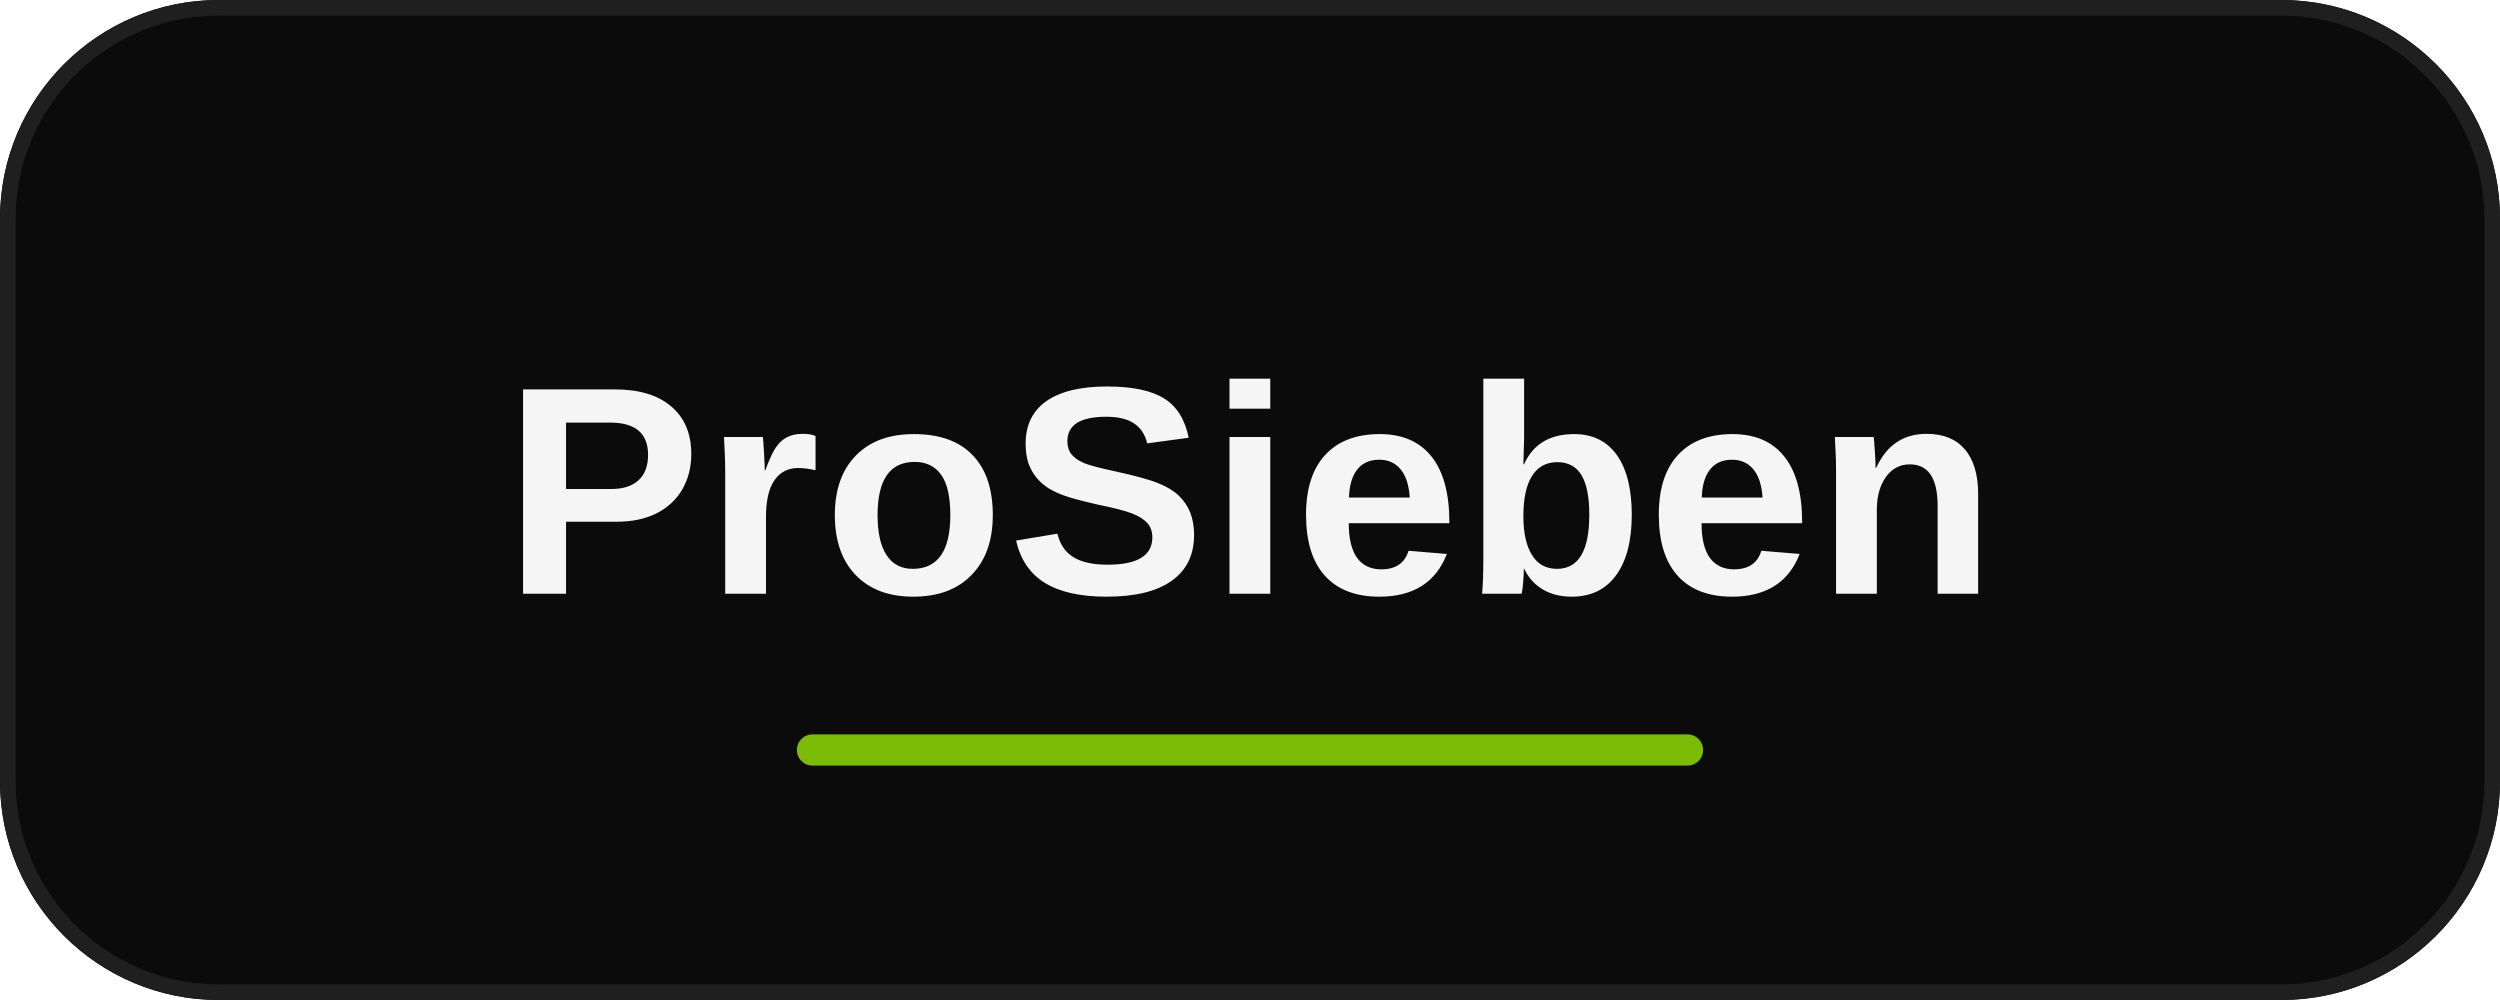
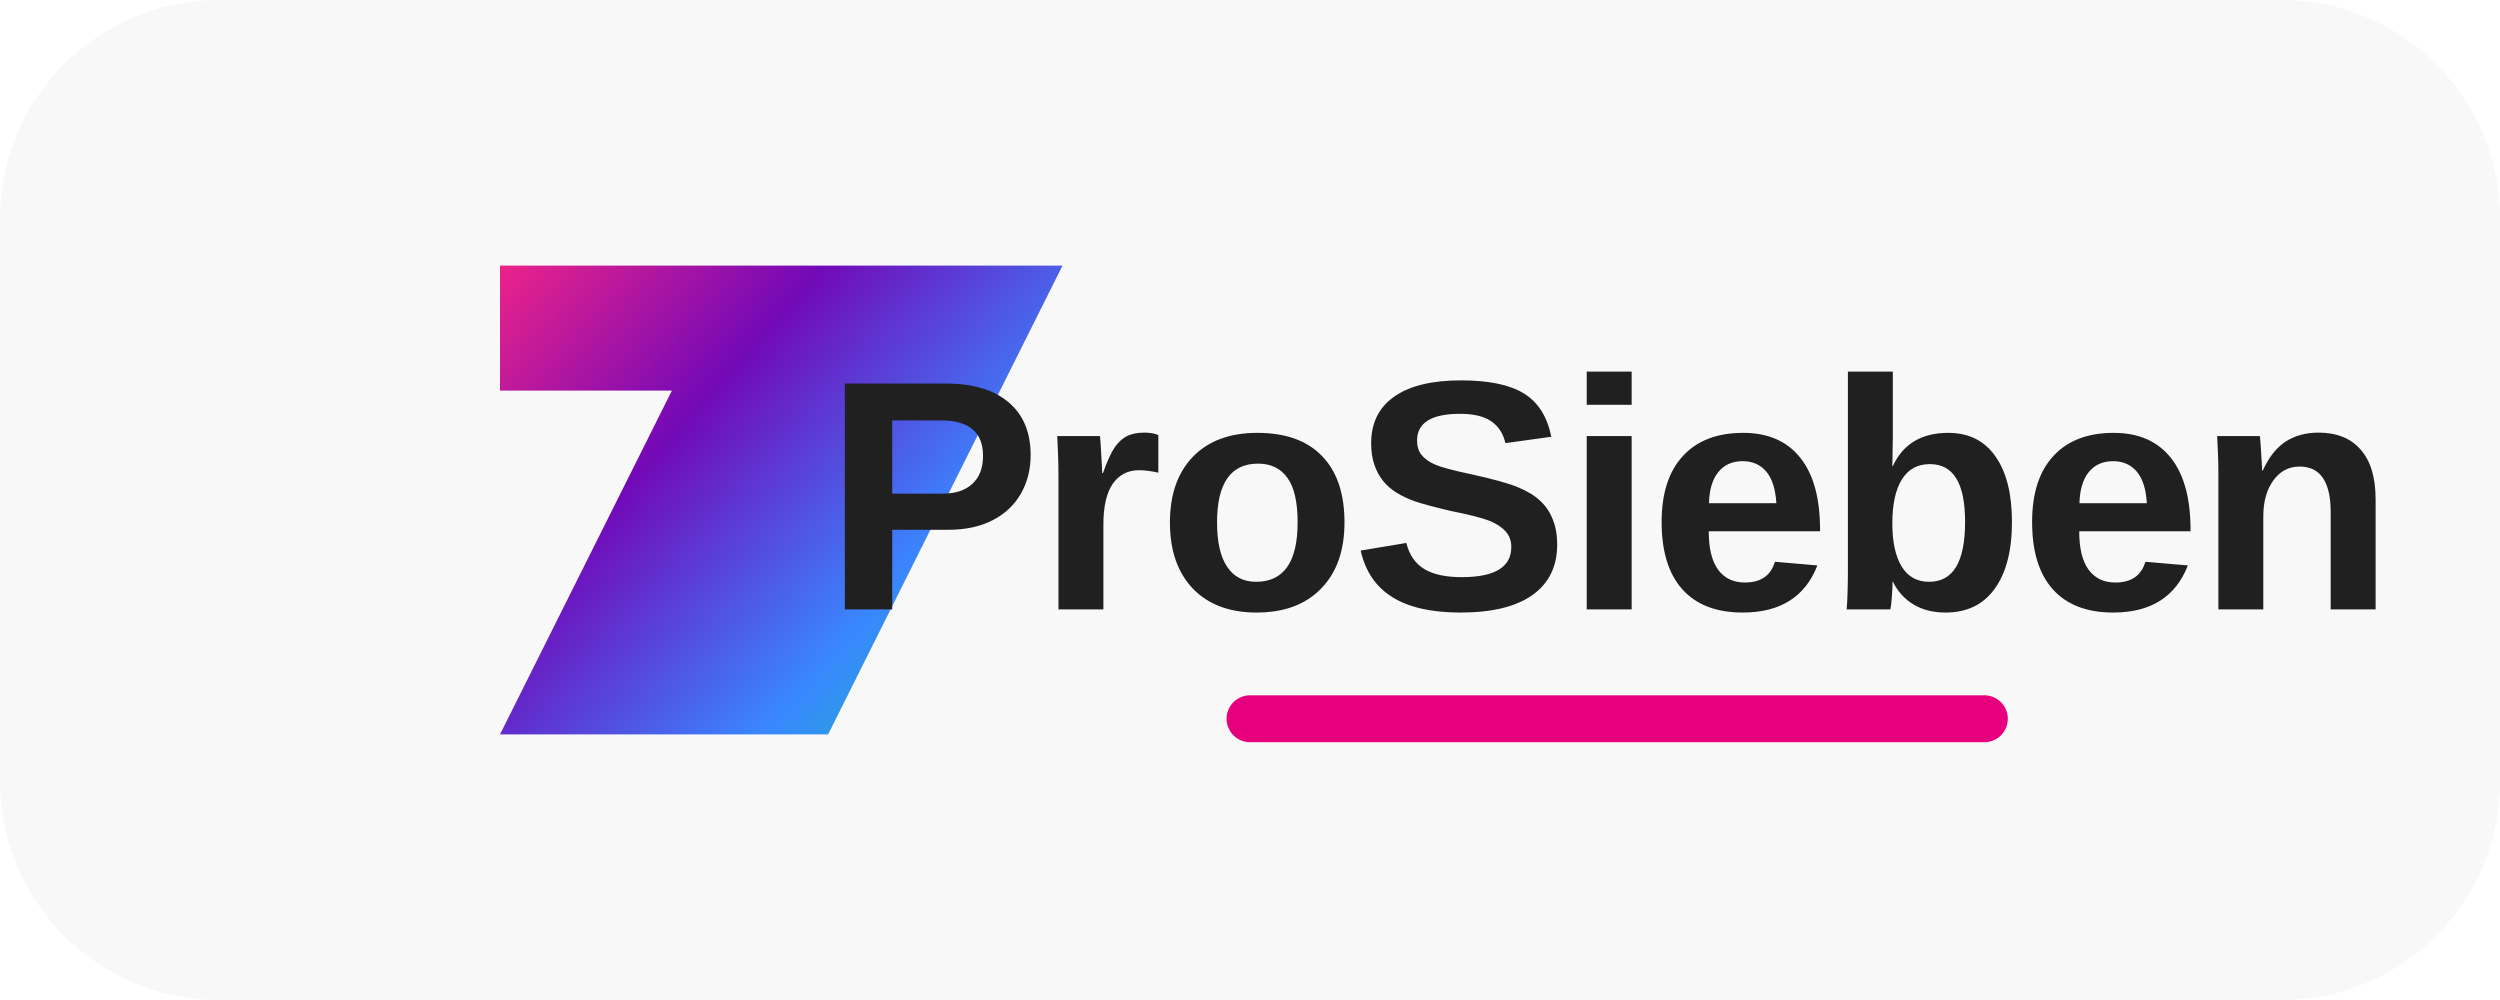
- <svg xmlns="http://www.w3.org/2000/svg" width="160" height="64" viewBox="0 0 160 64">
-   <rect width="160" height="64" rx="14" fill="#0B0B0B" />
-   <rect x=".5" y=".5" width="159" height="63" rx="13.5" fill="none" stroke="#1F1F1F" />
-   <text x="80" y="38" text-anchor="middle" font-family="Arial,Helvetica,sans-serif" font-size="19" font-weight="800" fill="#F5F5F5" letter-spacing=".2">ProSieben</text>
-   <path d="M52 48h56" stroke="#A6FF00" stroke-width="2" stroke-linecap="round" opacity=".72" />
+ <svg xmlns="http://www.w3.org/2000/svg" width="160" height="64" viewBox="0 0 160 64" role="img" aria-labelledby="prosieben-title">
+   <defs>
+     <linearGradient id="prosieben-mark" x1="31" x2="68" y1="16" y2="49" gradientUnits="userSpaceOnUse">
+       <stop stop-color="#F72585" />
+       <stop offset=".34" stop-color="#7209B7" />
+       <stop offset=".68" stop-color="#3A86FF" />
+       <stop offset="1" stop-color="#06D6A0" />
+     </linearGradient>
+   </defs>
+   <rect width="160" height="64" rx="14" fill="#F8F8F8" />
+   <path d="M32 17h36L53 47H32l11-22H32V17Z" fill="url(#prosieben-mark)" />
+   <text x="103" y="39" text-anchor="middle" font-family="Arial Black,Arial,Helvetica,sans-serif" font-size="21" font-weight="900" fill="#202020" letter-spacing="-.4">ProSieben</text>
+   <path d="M80 46h47" stroke="#E6007E" stroke-width="3" stroke-linecap="round" />
</svg>
